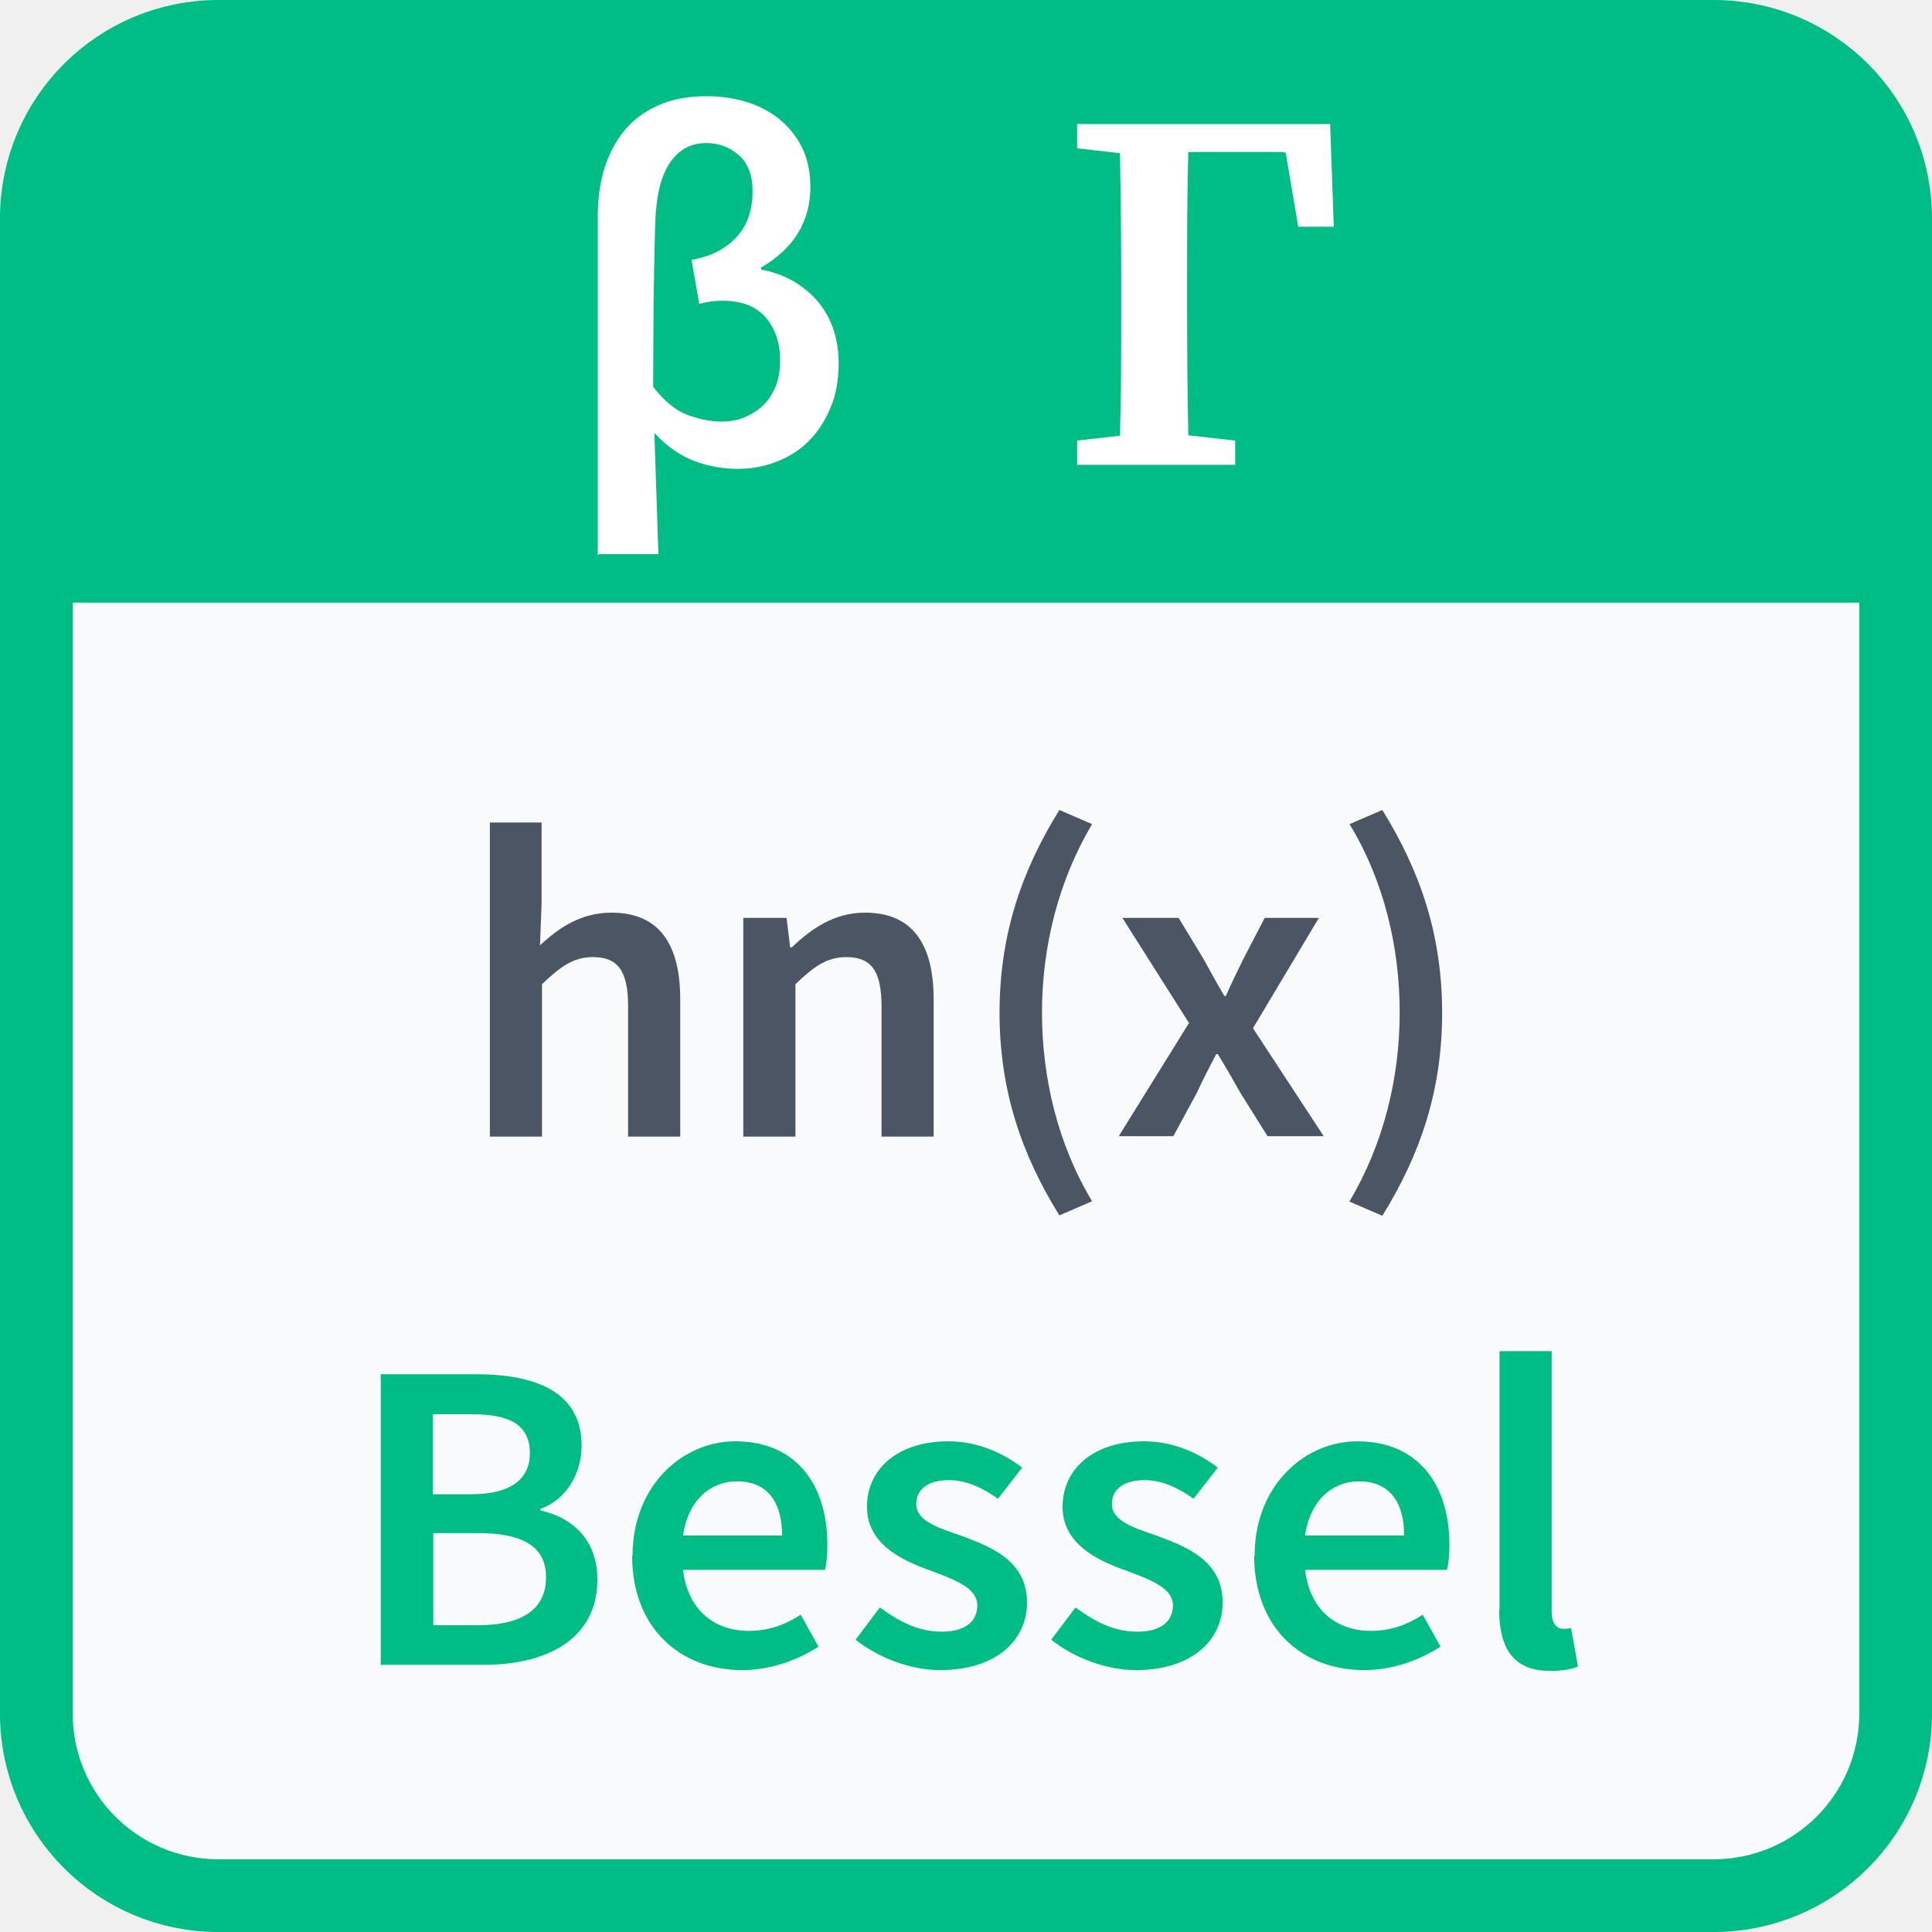
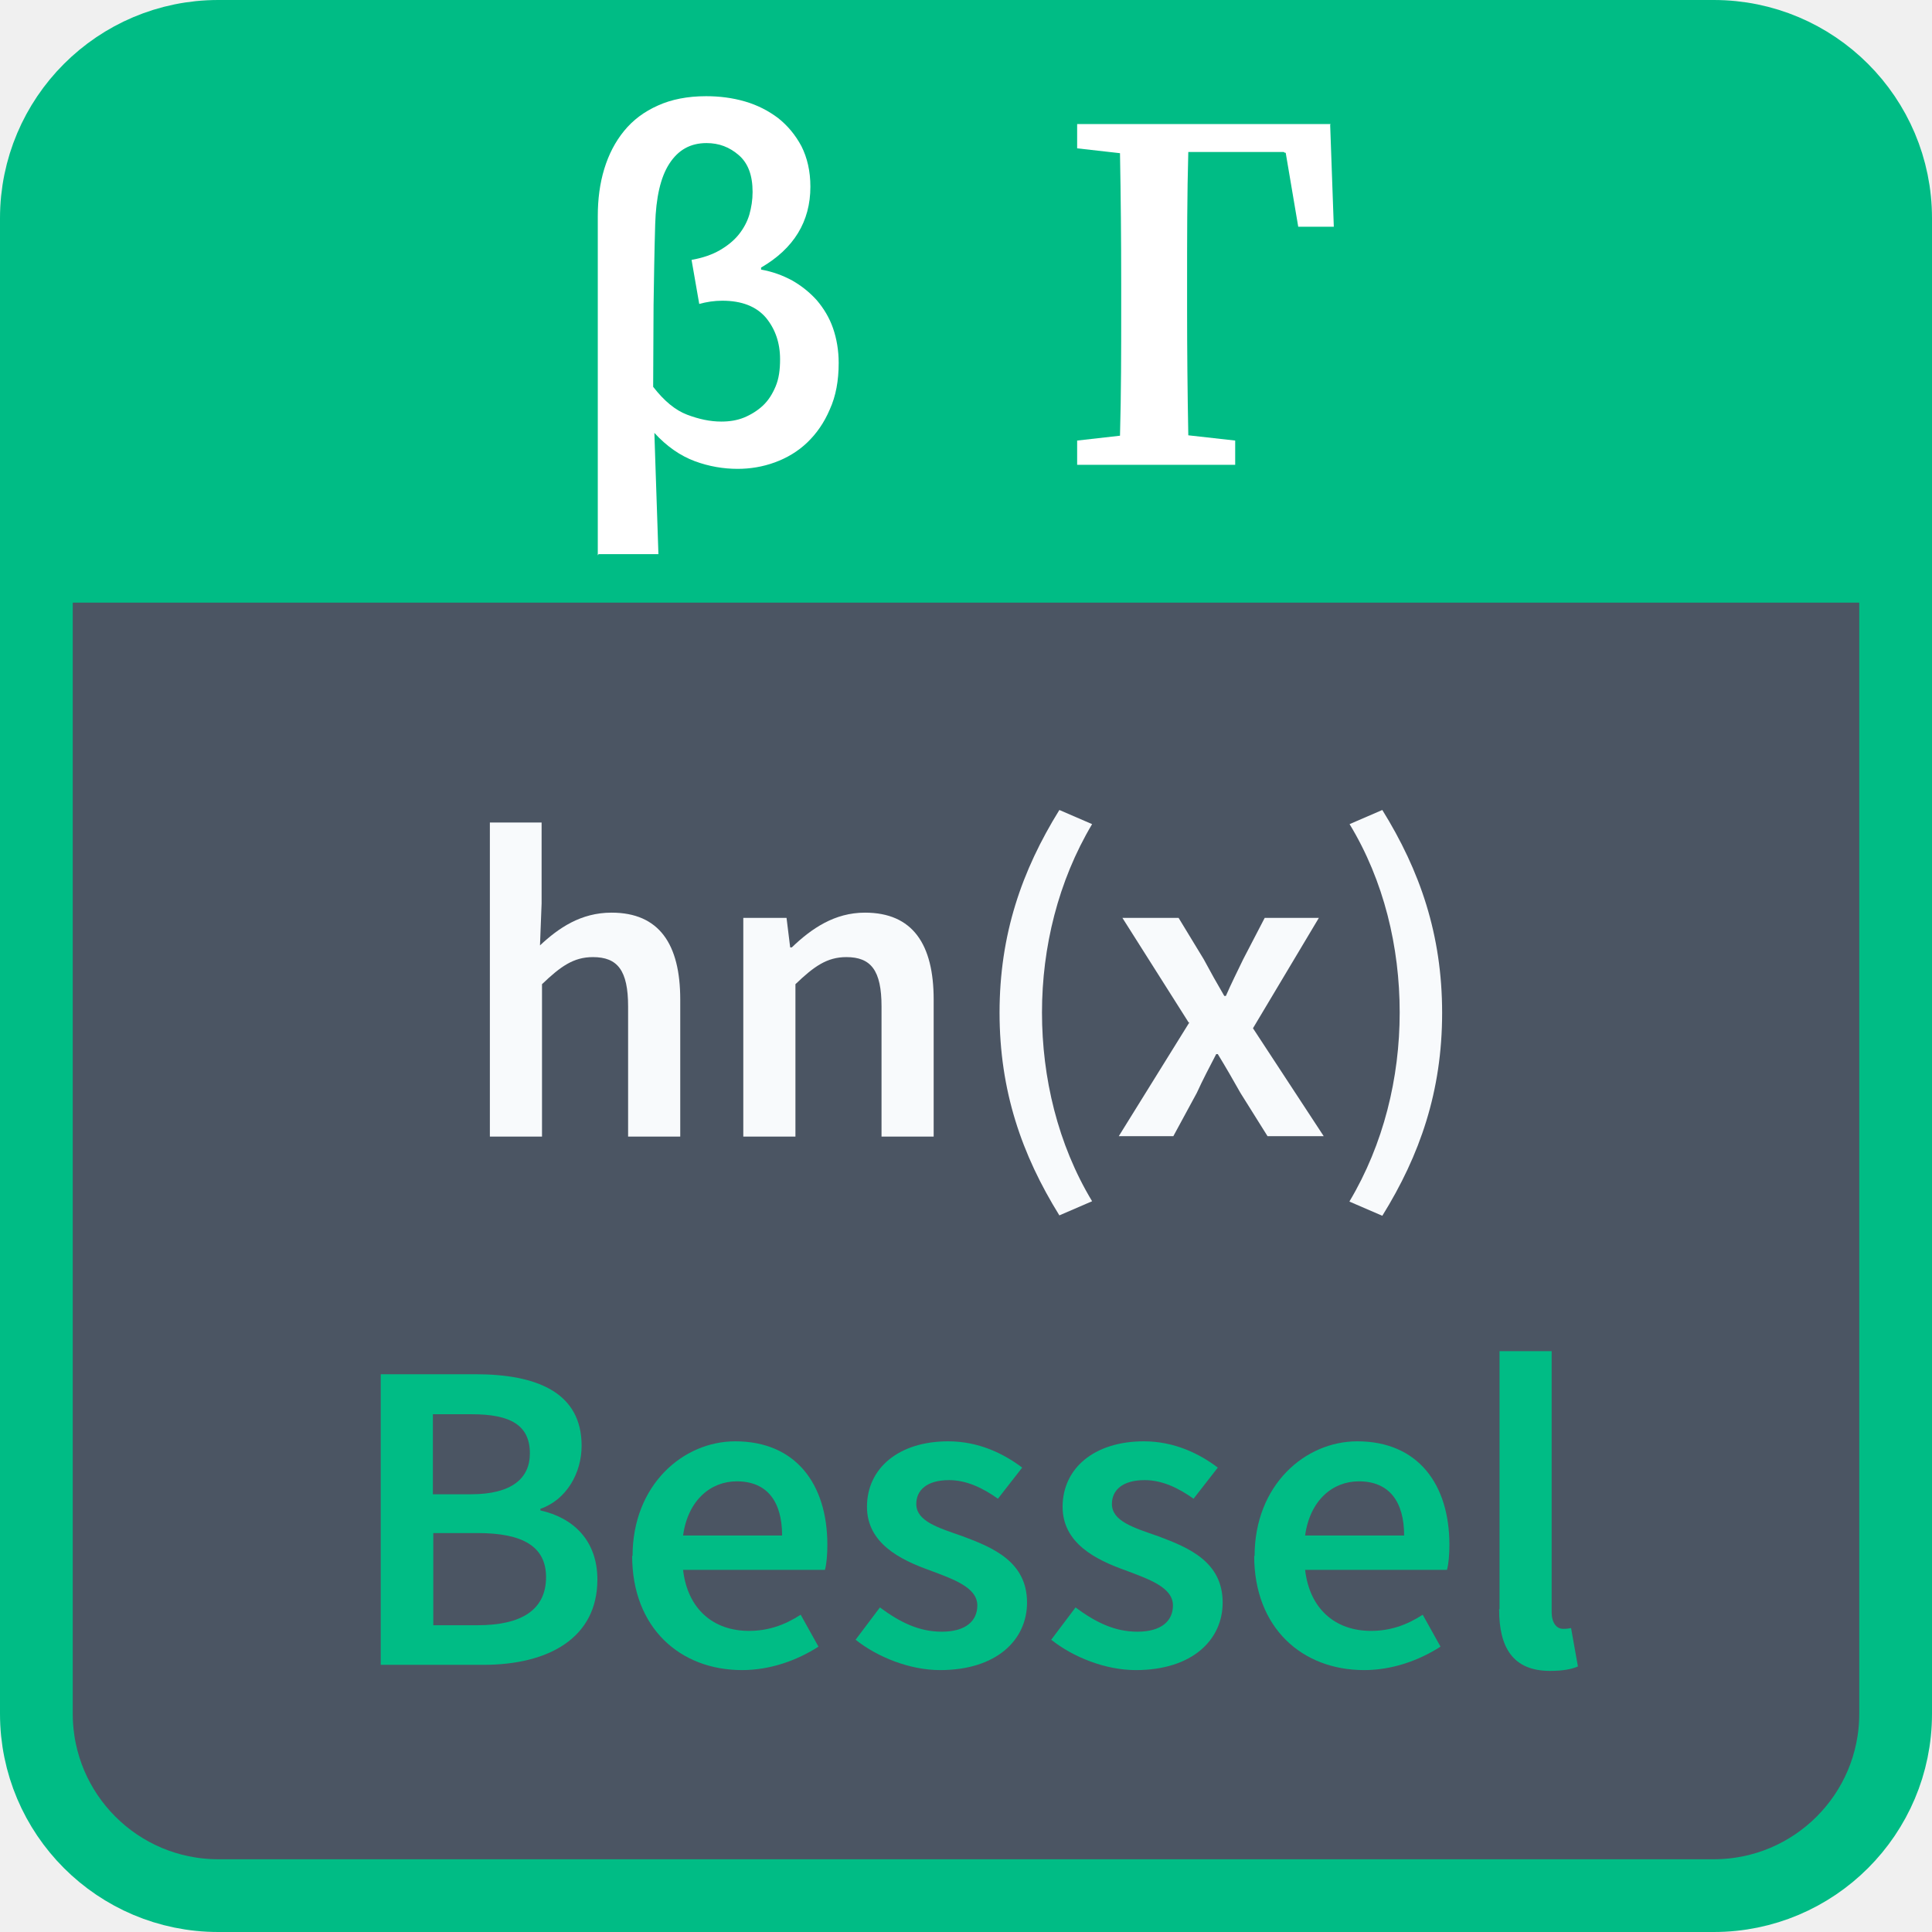
<svg xmlns="http://www.w3.org/2000/svg" id="Calque_2" data-name="Calque 2" viewBox="0 0 47.8 47.8">
  <defs>
    <style>
      .cls-1 {
        fill: #00bc85;
      }

      .cls-2 {
        fill: #fff;
      }

      .cls-3 {
        fill: #4b5563;
      }

      .cls-4 {
        fill: #f8fafc;
        stroke: #00bc85;
        stroke-linecap: round;
        stroke-linejoin: round;
        stroke-width: 1.8px;
      }
    </style>
  </defs>
  <g id="Calque_1-2" data-name="Calque 1">
    <g>
      <g>
-         <rect class="cls-4" x=".9" y=".9" width="46" height="46" rx="4.5" ry="4.5" />
+         <rect class="cls-4" x=".9" y=".9" width="46" height="46" rx="4.5" ry="4.5" fill="#4B5563" style="fill:#4B5563" />
        <path class="cls-1" d="M5.4.51h37c2.48,0,4.5,2.02,4.5,4.5v9.9H.9V5.01C.9,2.52,2.92.51,5.4.51Z" />
        <g>
          <path class="cls-2" d="M14.79,13.74V5.35c0-.42.05-.81.16-1.17.11-.36.27-.67.49-.94.22-.27.5-.48.84-.63.33-.15.73-.23,1.19-.23.33,0,.65.04.96.13.31.09.58.23.82.41.24.19.43.42.58.7.14.28.22.61.22,1,0,.86-.41,1.53-1.22,2v.05c.28.05.53.14.77.27.23.13.44.3.61.49.17.2.31.43.4.69.09.26.14.55.14.86,0,.44-.07.82-.22,1.15-.14.33-.33.6-.56.82s-.5.38-.8.49-.61.16-.92.16c-.35,0-.71-.06-1.06-.19-.35-.13-.69-.36-1-.7.02.51.03,1.01.05,1.5.02.49.03.99.05,1.5h-1.48ZM17.85,10.43c.2,0,.39-.03.56-.1.17-.07.33-.17.46-.29.14-.13.24-.29.32-.48.08-.19.11-.41.11-.67,0-.41-.12-.75-.35-1.03-.24-.28-.6-.42-1.08-.42-.2,0-.39.03-.57.08l-.19-1.09c.28-.05.51-.13.7-.24.19-.11.35-.24.47-.39.12-.15.21-.32.26-.49.05-.18.08-.36.08-.56,0-.41-.11-.71-.34-.91-.23-.2-.49-.3-.8-.3-.4,0-.7.17-.92.51-.22.34-.33.84-.35,1.5-.02.68-.03,1.34-.04,2,0,.66-.01,1.33-.01,2.02.27.35.55.58.84.69s.57.17.84.17Z" />
          <path class="cls-2" d="M32.92,3.07h-6.27v.6l1.06.12c.02,1.07.03,2.15.03,3.22v.65c0,1,0,2.06-.03,3.12l-1.06.12v.6h3.91v-.6l-1.16-.13c-.02-1.07-.03-2.13-.03-3.11v-.65c0-1.1,0-2.19.03-3.25h2.36l.03.02h.02s.31,1.83.31,1.83h.88l-.09-2.52Z" />
        </g>
        <g>
          <path class="cls-1" d="M9.41,34h2.35c1.52,0,2.63.45,2.63,1.77,0,.68-.38,1.34-1.02,1.56v.04c.81.18,1.41.74,1.41,1.71,0,1.44-1.2,2.11-2.82,2.11h-2.54v-7.19ZM11.65,36.97c1.02,0,1.46-.4,1.46-1.01,0-.7-.48-.97-1.44-.97h-.96v1.98h.93ZM11.82,40.21c1.08,0,1.69-.38,1.69-1.19,0-.76-.58-1.09-1.69-1.09h-1.1v2.28h1.1Z" />
          <path class="cls-1" d="M15.65,38.5c0-1.76,1.25-2.84,2.54-2.84,1.5,0,2.28,1.06,2.28,2.56,0,.24-.02.48-.06.62h-3.51c.11.96.74,1.51,1.63,1.51.47,0,.88-.14,1.28-.4l.44.79c-.53.34-1.19.58-1.89.58-1.53,0-2.72-1.04-2.72-2.83ZM19.35,37.99c0-.84-.37-1.34-1.12-1.34-.65,0-1.21.47-1.33,1.34h2.45Z" />
          <path class="cls-1" d="M21.16,40.58l.61-.81c.5.37.97.6,1.53.6.6,0,.88-.27.88-.65,0-.45-.6-.65-1.18-.87-.73-.26-1.55-.67-1.55-1.57,0-.95.78-1.62,2.01-1.62.76,0,1.38.31,1.83.65l-.6.77c-.38-.27-.78-.46-1.21-.46-.55,0-.81.25-.81.59,0,.43.55.59,1.15.8.75.28,1.59.63,1.59,1.64,0,.92-.75,1.67-2.15,1.67-.75,0-1.55-.32-2.09-.75Z" />
          <path class="cls-1" d="M26,40.58l.61-.81c.5.37.97.6,1.53.6.6,0,.88-.27.88-.65,0-.45-.6-.65-1.18-.87-.73-.26-1.55-.67-1.55-1.57,0-.95.78-1.62,2.01-1.62.76,0,1.38.31,1.83.65l-.6.77c-.38-.27-.78-.46-1.21-.46-.55,0-.81.25-.81.59,0,.43.55.59,1.15.8.75.28,1.59.63,1.59,1.64,0,.92-.75,1.67-2.15,1.67-.75,0-1.55-.32-2.09-.75Z" />
          <path class="cls-1" d="M31.04,38.5c0-1.76,1.25-2.84,2.54-2.84,1.5,0,2.28,1.06,2.28,2.56,0,.24-.02.48-.06.62h-3.51c.11.96.74,1.51,1.63,1.51.47,0,.88-.14,1.28-.4l.44.79c-.53.34-1.19.58-1.89.58-1.53,0-2.72-1.04-2.72-2.83ZM34.74,37.99c0-.84-.37-1.34-1.12-1.34-.65,0-1.21.47-1.33,1.34h2.45Z" />
          <path class="cls-1" d="M37.1,39.81v-6.38h1.29v6.45c0,.31.15.42.28.42.06,0,.1,0,.2-.02l.17.95c-.16.07-.38.11-.69.11-.92,0-1.26-.58-1.26-1.52Z" />
        </g>
      </g>
      <g>
-         <path class="cls-3" d="M12.11,20.35h1.29v2l-.04,1.04c.46-.43,1.01-.81,1.77-.81,1.18,0,1.7.78,1.7,2.15v3.39h-1.29v-3.22c0-.89-.26-1.22-.87-1.22-.48,0-.8.23-1.26.67v3.77h-1.29v-7.77Z" />
-         <path class="cls-3" d="M18.39,22.71h1.07l.09.73h.04c.49-.47,1.06-.86,1.81-.86,1.18,0,1.7.78,1.7,2.15v3.39h-1.29v-3.22c0-.89-.26-1.22-.87-1.22-.48,0-.8.23-1.26.67v3.77h-1.29v-5.4Z" />
-         <path class="cls-3" d="M24.73,25.06c0-1.94.55-3.52,1.48-5.02l.81.35c-.84,1.41-1.24,3.05-1.24,4.66s.39,3.26,1.24,4.67l-.81.35c-.93-1.5-1.48-3.08-1.48-5.02Z" />
-         <path class="cls-3" d="M29.41,25.3l-1.64-2.59h1.39l.62,1.02c.16.3.34.62.51.91h.04c.13-.3.29-.62.43-.91l.53-1.02h1.34l-1.63,2.73,1.75,2.67h-1.39l-.67-1.07c-.18-.32-.37-.65-.56-.96h-.04c-.16.31-.33.63-.48.96l-.58,1.07h-1.35l1.75-2.82Z" />
-         <path class="cls-3" d="M33.39,29.72c.84-1.41,1.24-3.05,1.24-4.67s-.39-3.26-1.24-4.66l.81-.35c.93,1.5,1.48,3.08,1.48,5.02s-.55,3.52-1.48,5.02l-.81-.35Z" />
+         <path class="cls-3" d="M12.11,20.35h1.29v2l-.04,1.04c.46-.43,1.01-.81,1.77-.81,1.18,0,1.7.78,1.7,2.15v3.39h-1.29v-3.22c0-.89-.26-1.22-.87-1.22-.48,0-.8.23-1.26.67v3.77h-1.29v-7.77Z" fill="#F8FAFC" style="fill:#F8FAFC" />
+         <path class="cls-3" d="M18.39,22.71h1.07l.09.73h.04c.49-.47,1.06-.86,1.81-.86,1.18,0,1.7.78,1.7,2.15v3.39h-1.29v-3.22c0-.89-.26-1.22-.87-1.22-.48,0-.8.23-1.26.67v3.77h-1.29v-5.4Z" fill="#F8FAFC" style="fill:#F8FAFC" />
+         <path class="cls-3" d="M24.73,25.06c0-1.94.55-3.52,1.48-5.02l.81.35c-.84,1.41-1.24,3.05-1.24,4.66s.39,3.26,1.24,4.67l-.81.35c-.93-1.5-1.48-3.08-1.48-5.02Z" fill="#F8FAFC" style="fill:#F8FAFC" />
+         <path class="cls-3" d="M29.41,25.3l-1.64-2.59h1.39l.62,1.02c.16.3.34.62.51.91h.04c.13-.3.29-.62.43-.91l.53-1.02h1.34l-1.63,2.73,1.75,2.67h-1.39l-.67-1.07c-.18-.32-.37-.65-.56-.96h-.04c-.16.31-.33.63-.48.96l-.58,1.07h-1.35l1.75-2.82Z" fill="#F8FAFC" style="fill:#F8FAFC" />
+         <path class="cls-3" d="M33.39,29.72c.84-1.41,1.24-3.05,1.24-4.67s-.39-3.26-1.24-4.66l.81-.35c.93,1.5,1.48,3.08,1.48,5.02s-.55,3.52-1.48,5.02l-.81-.35Z" fill="#F8FAFC" style="fill:#F8FAFC" />
      </g>
    </g>
  </g>
</svg>
